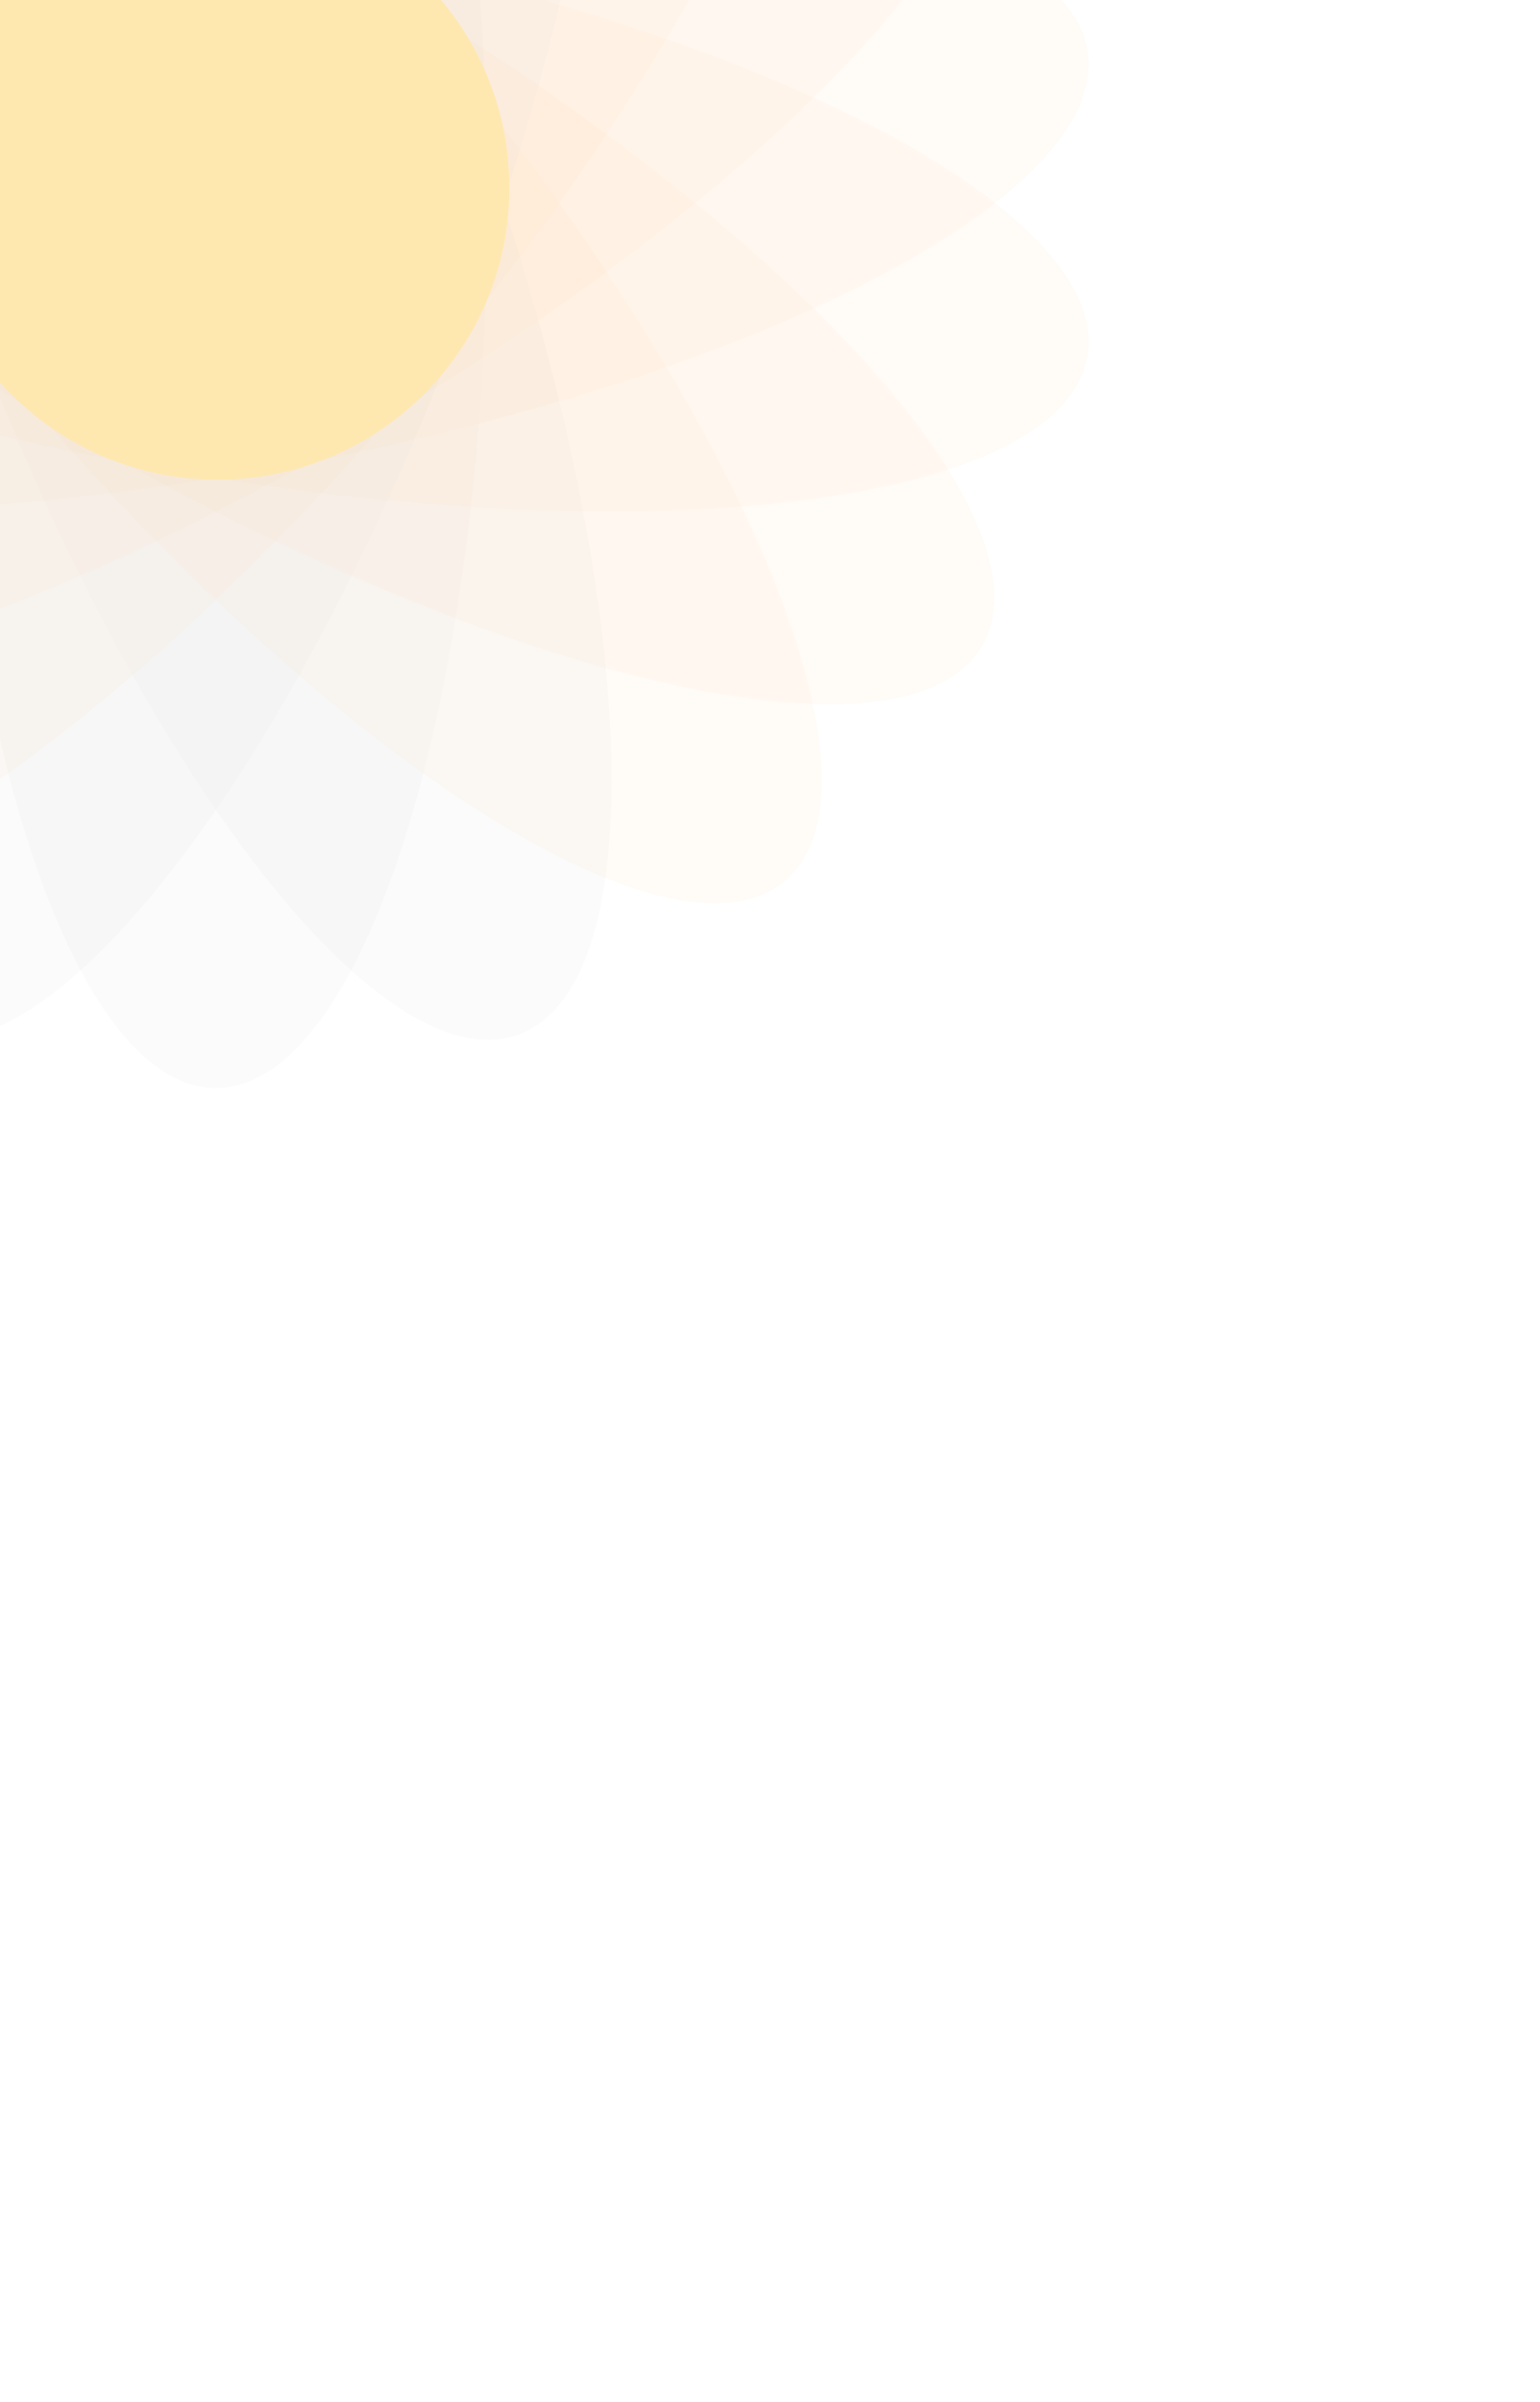
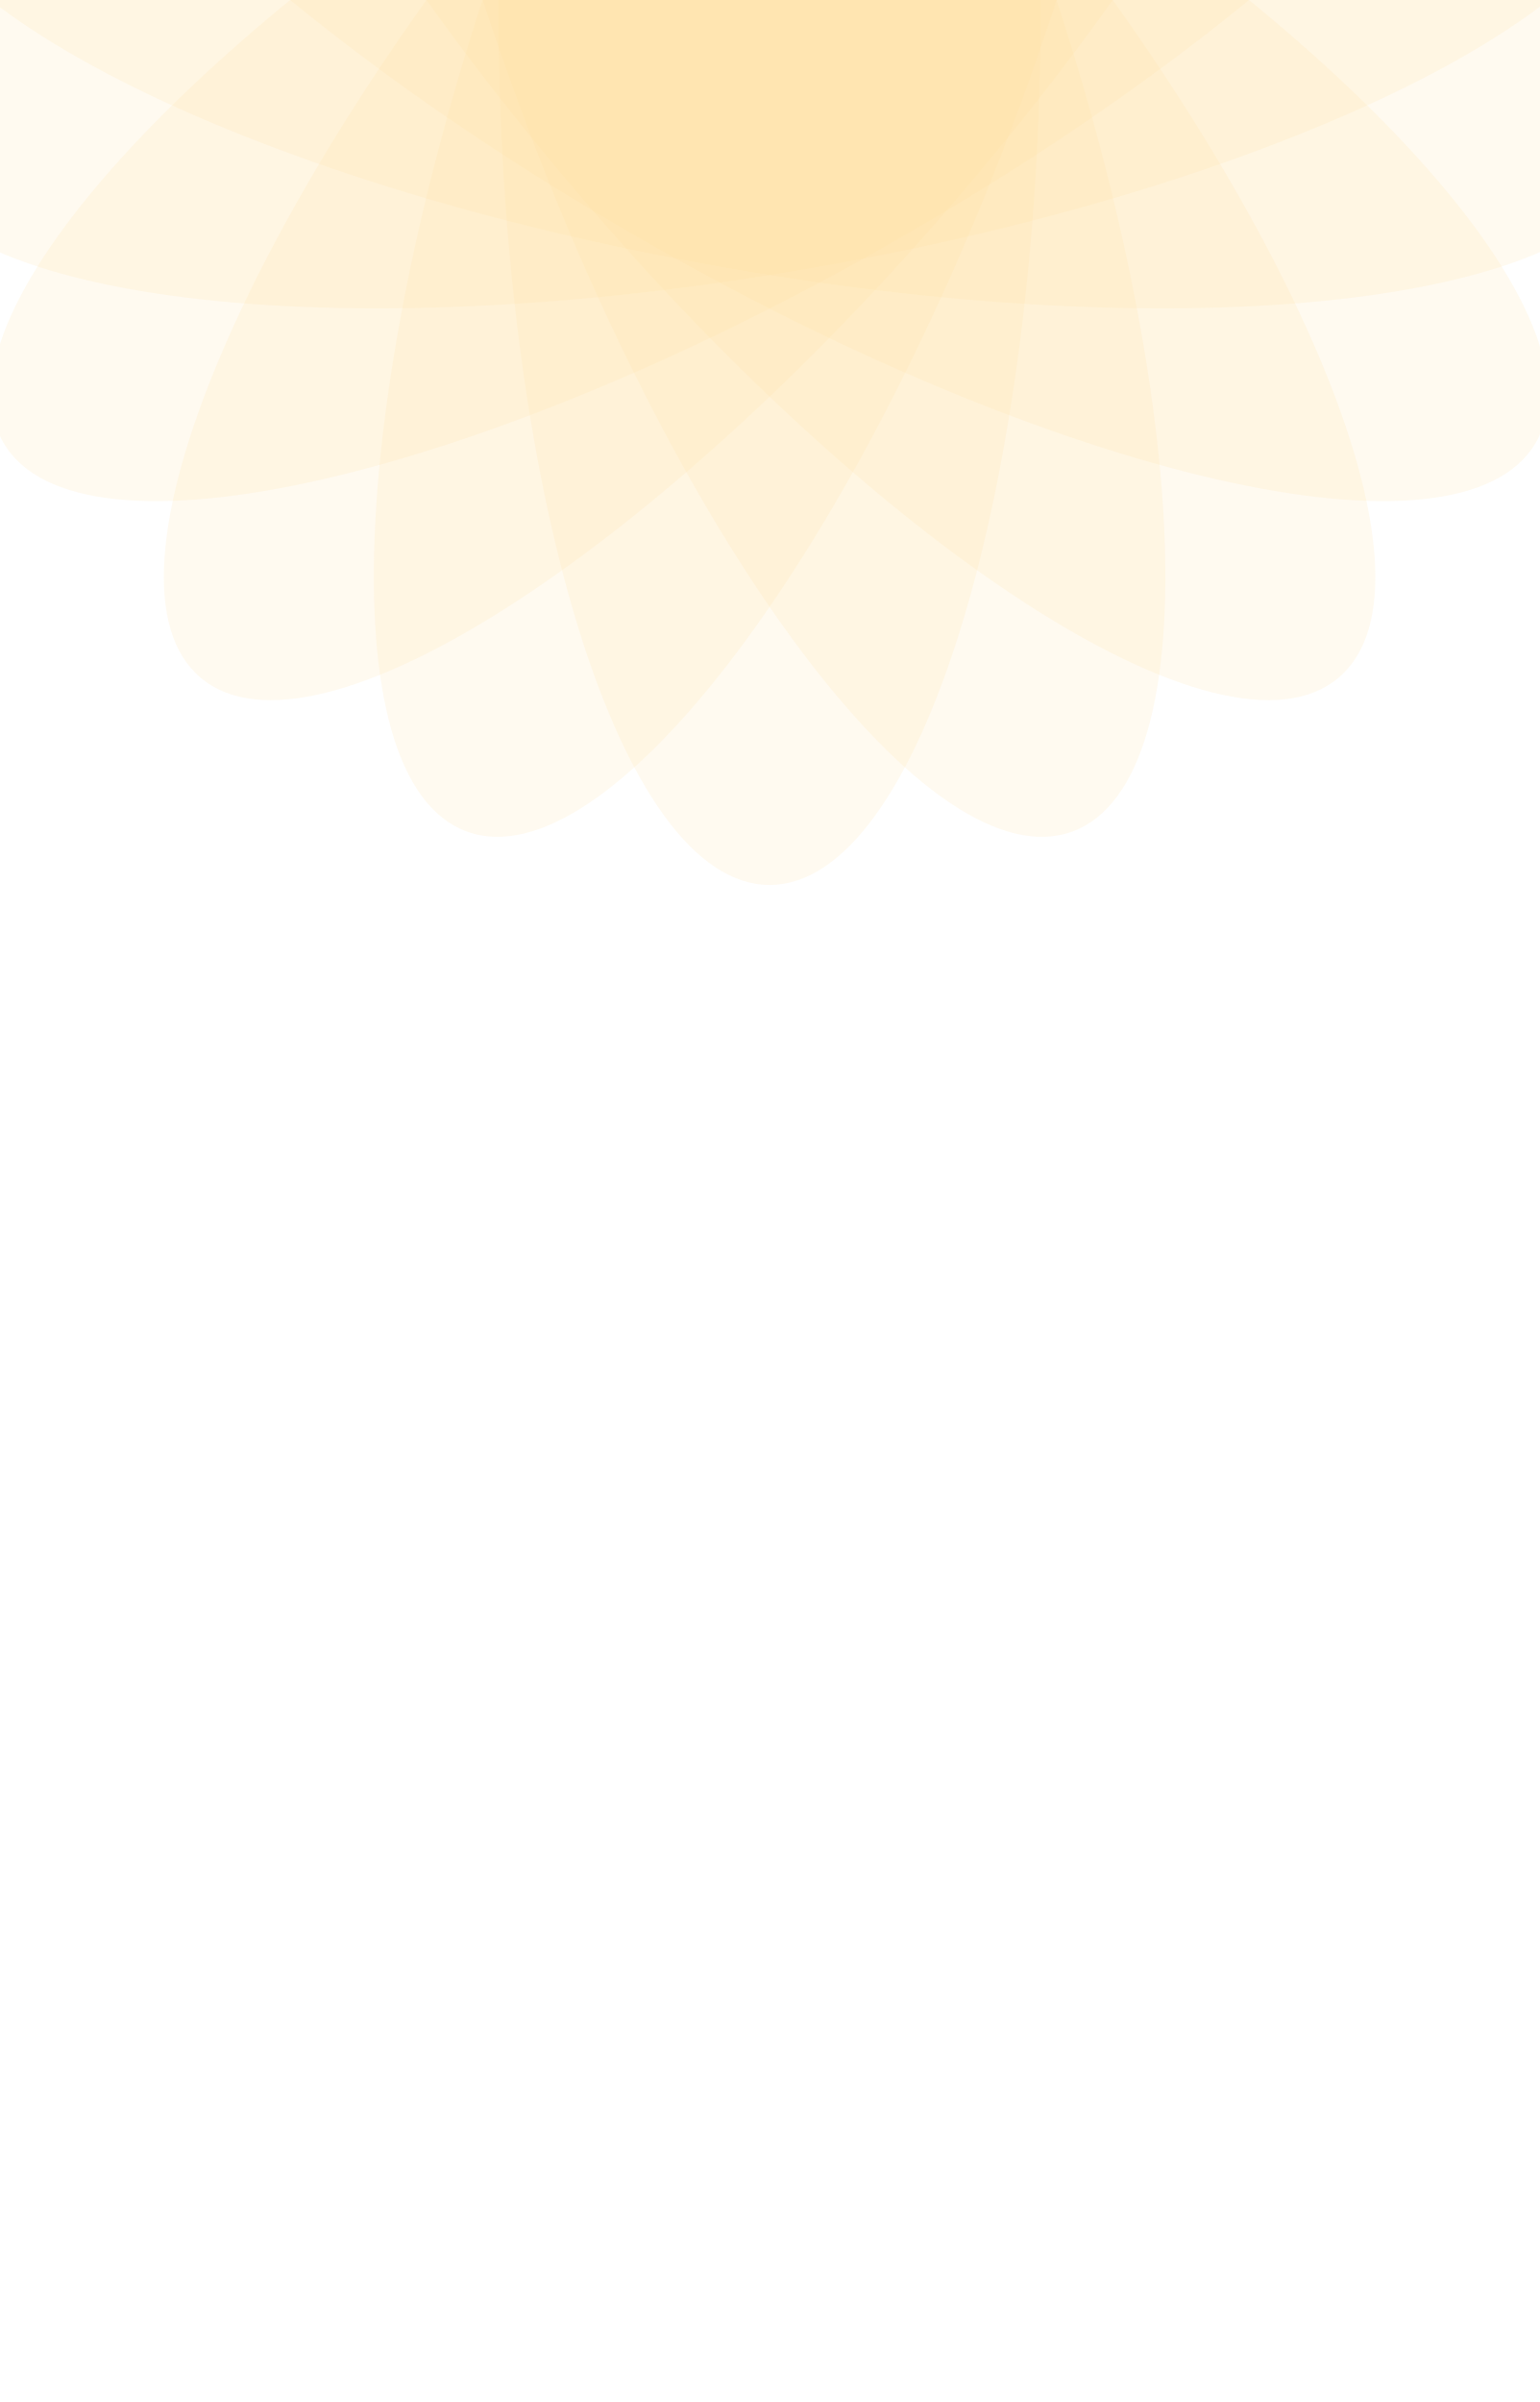
<svg xmlns="http://www.w3.org/2000/svg" id="svg36" width="414" height="646" fill="none" version="1.1" viewBox="0 0 414 646">
-   <ellipse id="ellipse4" cx="58.061" cy="54.614" fill="#d9d9d9" fill-opacity=".1" clip-path="none" mask="none" rx="73" ry="238" />
-   <ellipse id="ellipse6" cx="35.88" cy="71.179" fill="#d9d9d9" fill-opacity=".1" clip-path="none" mask="none" rx="73" ry="238" transform="rotate(-20)" />
-   <ellipse id="ellipse8" cx="9.372" cy="79.158" fill="#d9d9d9" fill-opacity=".1" clip-path="none" mask="none" rx="73" ry="238" transform="rotate(-40)" style="fill:#ffdab3;fill-opacity:.1" />
-   <ellipse id="ellipse10" cx="-18.267" cy="77.589" fill="#d9d9d9" fill-opacity=".1" clip-path="none" mask="none" rx="73" ry="238" transform="rotate(-60)" style="fill:#ffdab3;fill-opacity:.1" />
-   <ellipse id="ellipse12" cx="-43.702" cy="66.662" fill="#d9d9d9" fill-opacity=".1" clip-path="none" mask="none" rx="73" ry="238" transform="rotate(-80)" style="fill:#ffdab3;fill-opacity:.1" />
-   <ellipse id="ellipse14" cx="-63.867" cy="47.695" fill="#d9d9d9" fill-opacity=".1" clip-path="none" mask="none" rx="73" ry="238" transform="rotate(-100)" style="fill:#ffdab3;fill-opacity:.1" />
-   <ellipse id="ellipse16" cx="-76.328" cy="22.975" fill="#d9d9d9" fill-opacity=".1" clip-path="none" mask="none" rx="73" ry="238" transform="rotate(-120)" style="fill:#ffdab3;fill-opacity:.1" />
-   <ellipse id="ellipse18" cx="-79.582" cy="-4.516" fill="#d9d9d9" fill-opacity=".1" clip-path="none" mask="none" rx="73" ry="238" transform="rotate(-140)" style="fill:#ffdab3;fill-opacity:.1" />
-   <ellipse id="ellipse20" cx="-73.238" cy="-31.463" fill="#d9d9d9" fill-opacity=".1" clip-path="none" mask="none" rx="73" ry="238" transform="rotate(-160)" />
-   <circle id="circle22" cx="58.5" cy="50.5" r="78.5" fill="#fee8af" clip-path="none" mask="none" style="stroke:none;stroke-width:15;stroke-dasharray:none;stroke-opacity:1" />
+   <path id="ellipse4" clip-path="none" mask="none" style="fill:#ffdd99;fill-opacity:0.15" d="m 280,2.1141014e-4 a 73,238 0 0 1 -73,238 73,238 0 0 1 -73,-238 73,238 0 0 1 73,-238 73,238 0 0 1 73,238 z" />
+   <path id="ellipse6" clip-path="none" mask="none" style="fill:#ffdd99;fill-opacity:0.15" transform="rotate(-20)" d="m 267.516,70.799 a 73,238 0 0 1 -73,238 73,238 0 0 1 -73,-238 73,238 0 0 1 73,-238 73,238 0 0 1 73,238 z" />
+   <path id="ellipse8" clip-path="none" mask="none" style="fill:#ffdd99;fill-opacity:0.15" transform="rotate(-40)" d="m 231.571,133.058 a 73,238 0 0 1 -73,238 73,238 0 0 1 -73,-238 73,238 0 0 1 73,-238 73,238 0 0 1 73,238 z" />
+   <path id="ellipse10" clip-path="none" mask="none" style="fill:#ffdd99;fill-opacity:0.15" transform="rotate(-60)" d="m 176.5,179.267 a 73,238 0 0 1 -73,238 73,238 0 0 1 -73,-238 73,238 0 0 1 73,-238 73,238 0 0 1 73,238 z" />
+   <path id="ellipse12" clip-path="none" mask="none" style="fill:#ffdd99;fill-opacity:0.15" transform="rotate(-80)" d="m 108.945,203.855 a 73,238 0 0 1 -73,238 73,238 0 0 1 -73,-238 73,238 0 0 1 73,-238 73,238 0 0 1 73,238 z" />
+   <path id="ellipse14" clip-path="none" mask="none" style="fill:#ffdd99;fill-opacity:0.15" transform="rotate(-100)" d="m 37.054,203.855 a 73,238 0 0 1 -73,238 73,238 0 0 1 -73,-238 73,238 0 0 1 73,-238 73,238 0 0 1 73,238 z" />
+   <path id="ellipse16" clip-path="none" mask="none" style="fill:#ffdd99;fill-opacity:0.15" transform="rotate(-120)" d="m -30.501,179.267 a 73,238 0 0 1 -73,238 73,238 0 0 1 -73,-238 73,238 0 0 1 73,-238 73,238 0 0 1 73,238 z" />
+   <path id="ellipse18" clip-path="none" mask="none" style="fill:#ffdd99;fill-opacity:0.15" transform="rotate(-140)" d="m -85.571,133.057 a 73,238 0 0 1 -73,238 73,238 0 0 1 -73,-238 73,238 0 0 1 73,-238 73,238 0 0 1 73,238 z" />
+   <path id="ellipse20" clip-path="none" mask="none" style="fill:#ffdd99;fill-opacity:0.15" transform="rotate(-160)" d="m -121.516,70.797 a 73,238 0 0 1 -73,238 73,238 0 0 1 -73,-238 73,238 0 0 1 73,-238 73,238 0 0 1 73,238 z" />
  <defs id="defs34">
    <linearGradient id="paint0_linear_1_26" x1="180" x2="180" y1="0" y2="646" gradientUnits="userSpaceOnUse">
      <stop id="stop26" stop-color="#076FDA" />
      <stop id="stop28" offset="1" stop-color="#66A7EB" />
    </linearGradient>
  </defs>
</svg>
